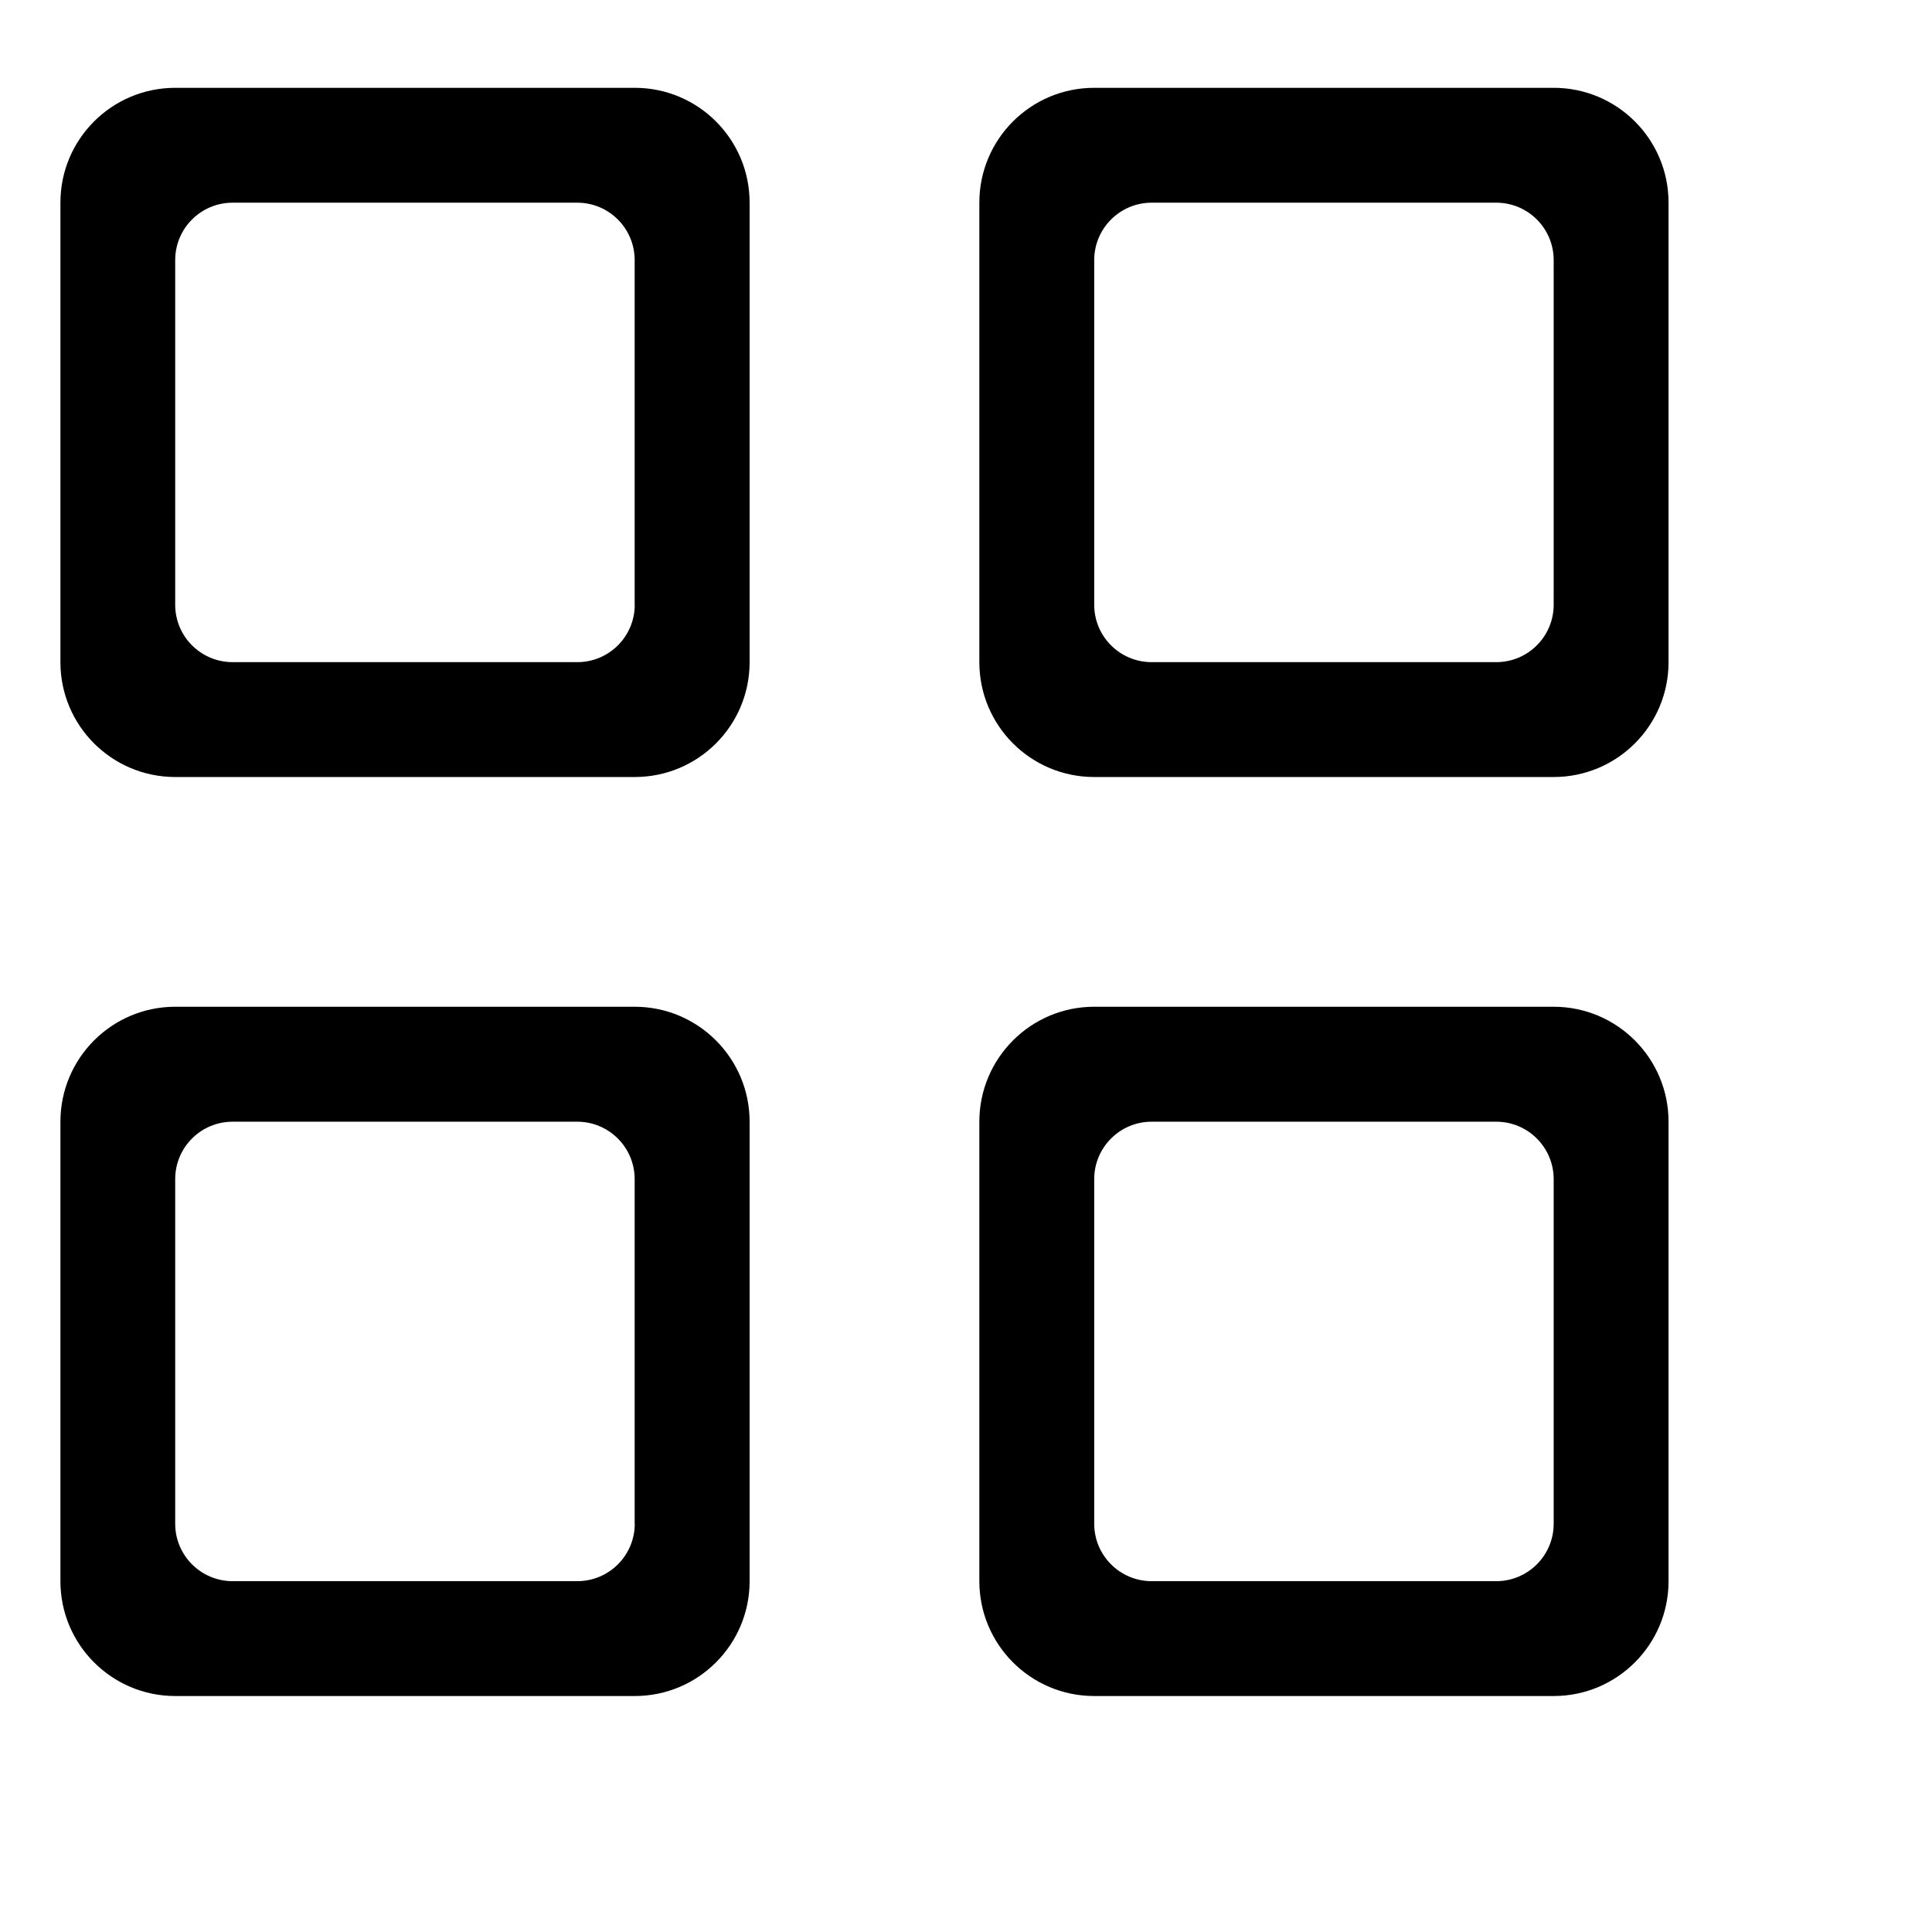
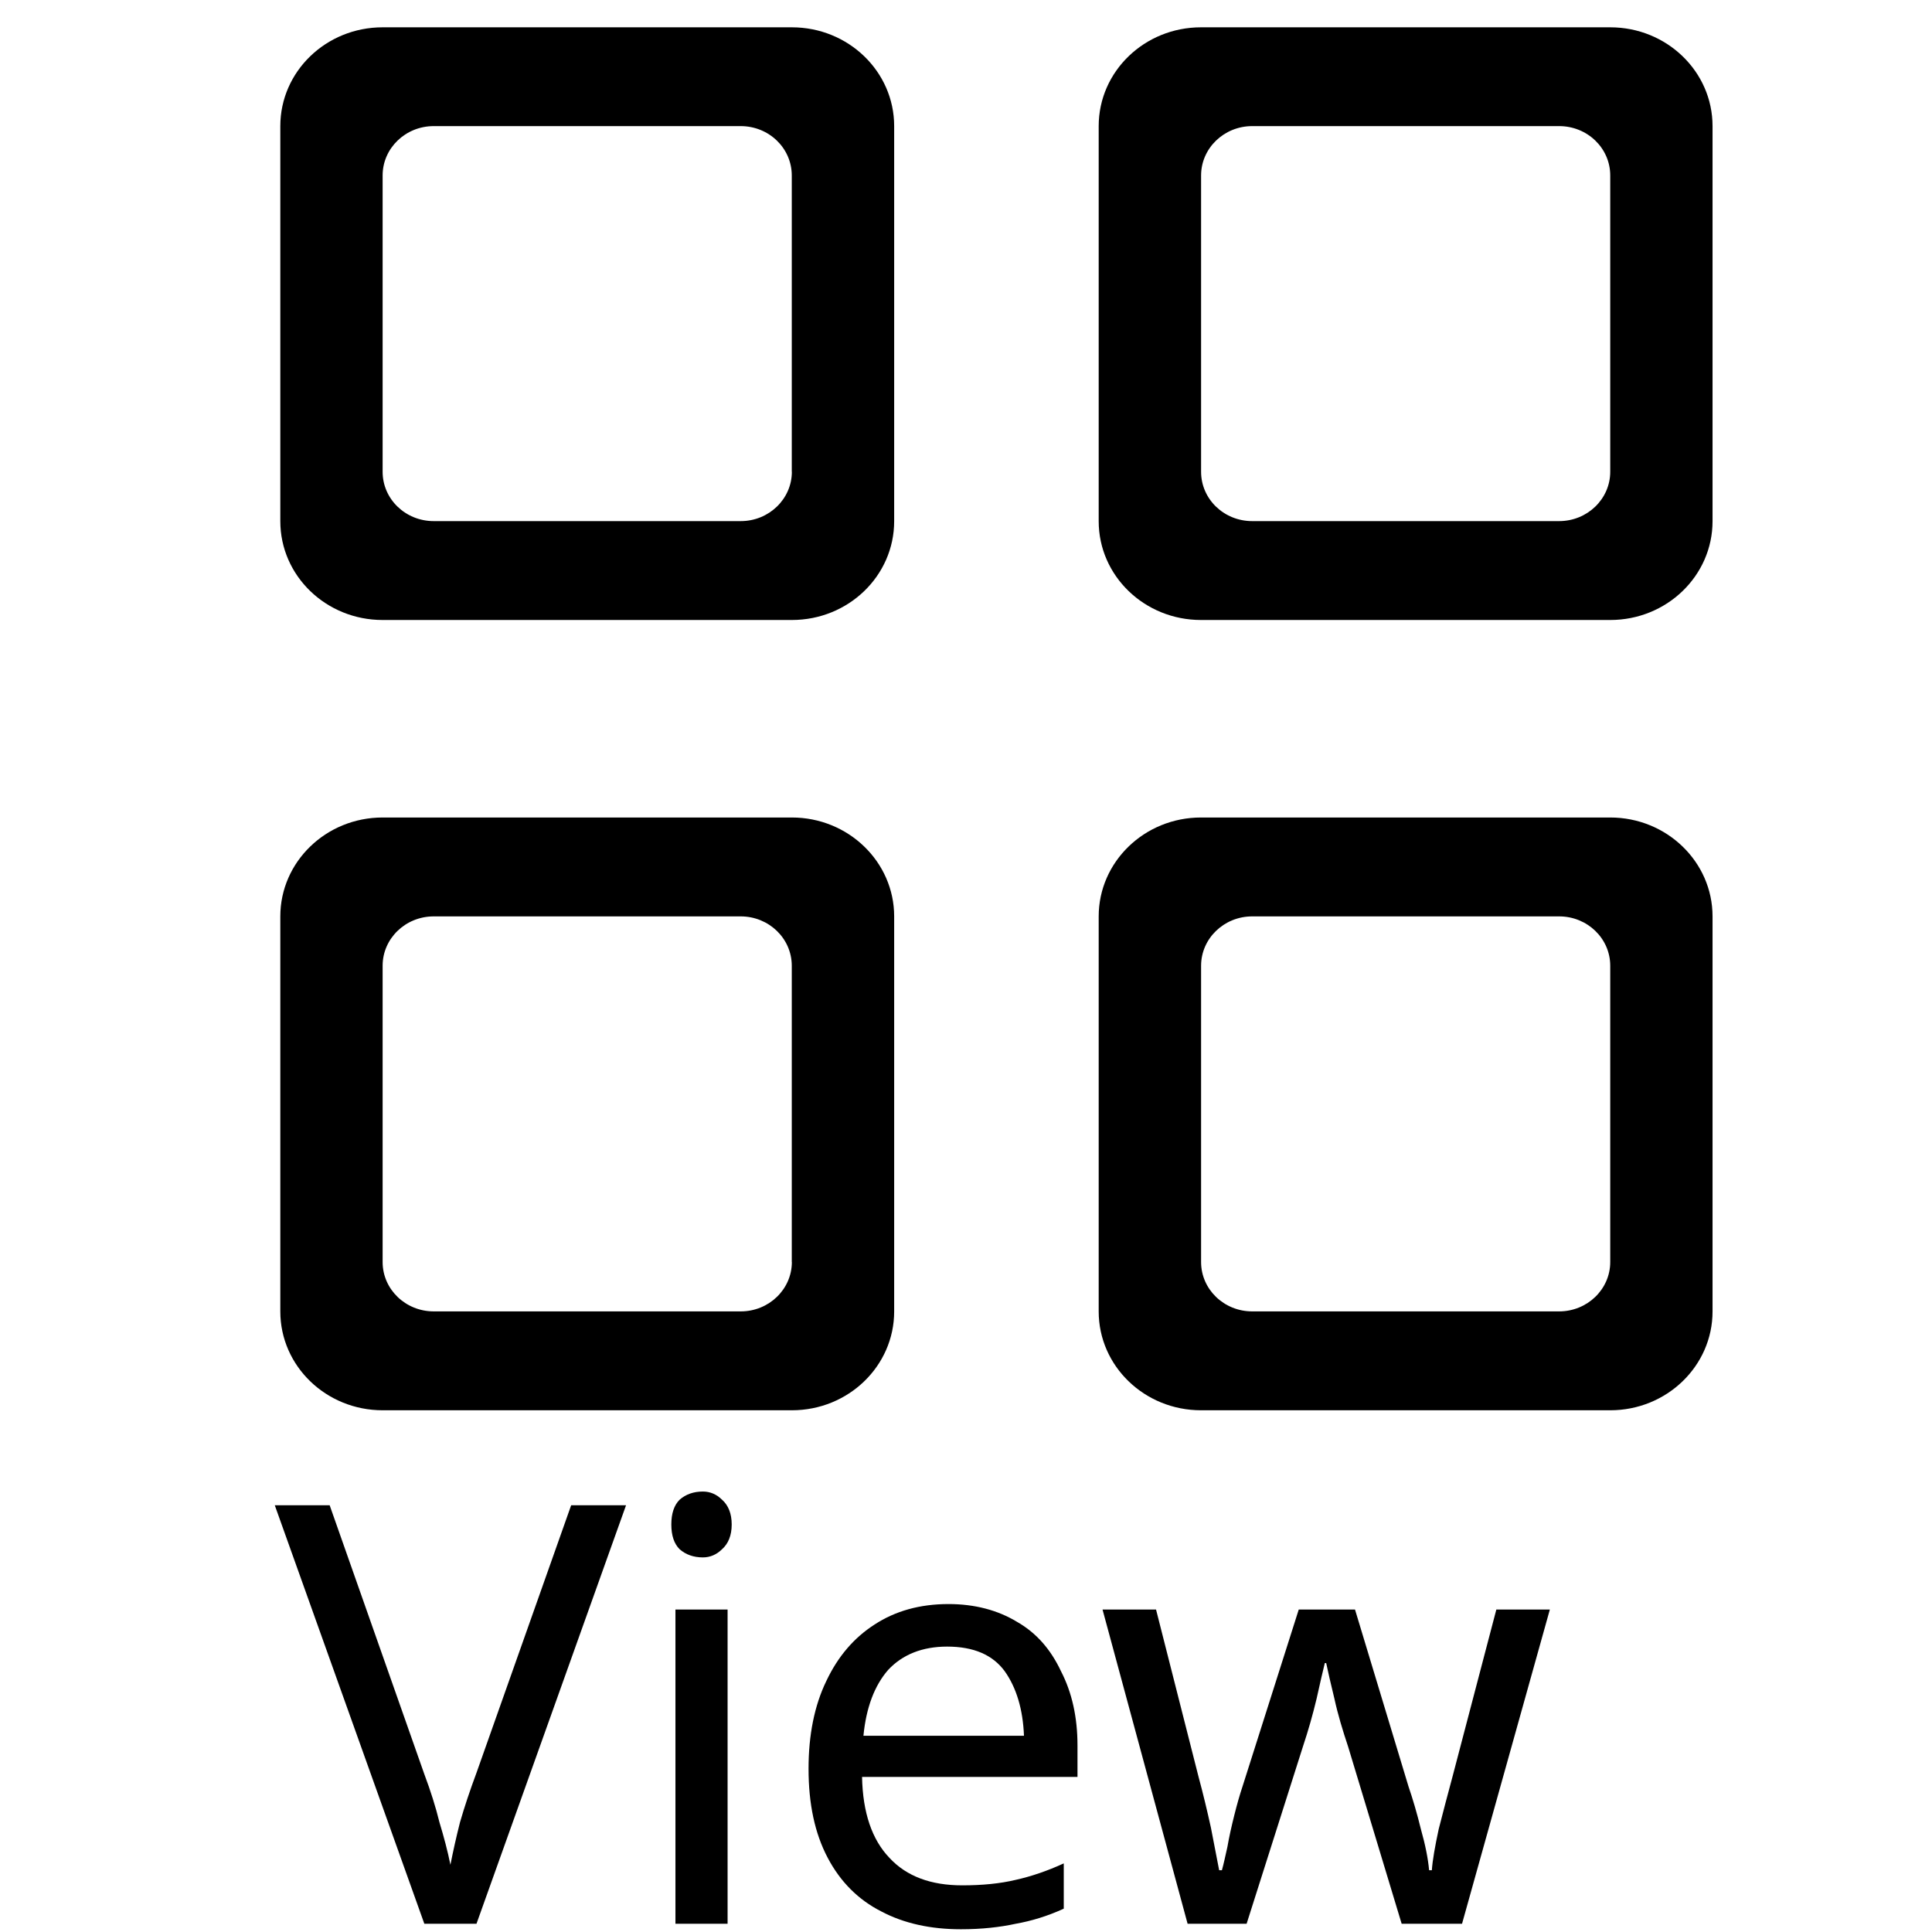
- <svg viewBox="0 0 22 22">
-   <path d="M7.228,11.464H1.996c-0.723,0-1.308,0.587-1.308,1.309v5.232c0,0.722,0.585,1.308,1.308,1.308h5.232   c0.723,0,1.308-0.586,1.308-1.308v-5.232C8.536,12.051,7.95,11.464,7.228,11.464z M7.228,17.351c0,0.361-0.293,0.654-0.654,0.654   H2.649c-0.361,0-0.654-0.293-0.654-0.654v-3.924c0-0.361,0.292-0.654,0.654-0.654h3.924c0.361,0,0.654,0.293,0.654,0.654V17.351z    M17.692,11.464H12.46c-0.723,0-1.308,0.587-1.308,1.309v5.232c0,0.722,0.585,1.308,1.308,1.308h5.232   c0.722,0,1.308-0.586,1.308-1.308v-5.232C19,12.051,18.414,11.464,17.692,11.464z M17.692,17.351c0,0.361-0.293,0.654-0.654,0.654   h-3.924c-0.361,0-0.654-0.293-0.654-0.654v-3.924c0-0.361,0.293-0.654,0.654-0.654h3.924c0.361,0,0.654,0.293,0.654,0.654V17.351z    M7.228,1H1.996C1.273,1,0.688,1.585,0.688,2.308V7.54c0,0.723,0.585,1.308,1.308,1.308h5.232c0.723,0,1.308-0.585,1.308-1.308   V2.308C8.536,1.585,7.95,1,7.228,1z M7.228,6.886c0,0.361-0.293,0.654-0.654,0.654H2.649c-0.361,0-0.654-0.292-0.654-0.654V2.962   c0-0.361,0.292-0.654,0.654-0.654h3.924c0.361,0,0.654,0.292,0.654,0.654V6.886z M17.692,1H12.46c-0.723,0-1.308,0.585-1.308,1.308   V7.54c0,0.723,0.585,1.308,1.308,1.308h5.232C18.414,8.848,19,8.263,19,7.54V2.308C19,1.585,18.414,1,17.692,1z M17.692,6.886   c0,0.361-0.293,0.654-0.654,0.654h-3.924c-0.361,0-0.654-0.292-0.654-0.654V2.962c0-0.361,0.293-0.654,0.654-0.654h3.924   c0.361,0,0.654,0.292,0.654,0.654V6.886z" />
+ <svg xmlns="http://www.w3.org/2000/svg" viewBox="0 0 22 22" version="1.1" id="svg4">
+   <defs id="defs8" />
+   <path d="m 9.017,9.309 h -4.66 c -0.644,0 -1.165,0.505 -1.165,1.126 v 4.499 c 0,0.621 0.521,1.125 1.165,1.125 h 4.66 c 0.644,0 1.165,-0.504 1.165,-1.125 v -4.499 c 0,-0.621 -0.522,-1.126 -1.165,-1.126 z m 0,5.062 c 0,0.31 -0.261,0.562 -0.582,0.562 H 4.939 c -0.322,0 -0.582,-0.252 -0.582,-0.562 v -3.374 c 0,-0.31 0.26,-0.562 0.582,-0.562 h 3.495 c 0.322,0 0.582,0.252 0.582,0.562 V 14.371 Z M 18.336,9.309 h -4.66 c -0.644,0 -1.165,0.505 -1.165,1.126 v 4.499 c 0,0.621 0.521,1.125 1.165,1.125 h 4.66 c 0.643,0 1.165,-0.504 1.165,-1.125 v -4.499 c 0,-0.621 -0.522,-1.126 -1.165,-1.126 z m 0,5.062 c 0,0.31 -0.261,0.562 -0.582,0.562 h -3.495 c -0.322,0 -0.582,-0.252 -0.582,-0.562 v -3.374 c 0,-0.31 0.261,-0.562 0.582,-0.562 h 3.495 c 0.322,0 0.582,0.252 0.582,0.562 z M 9.017,0.311 h -4.66 c -0.644,0 -1.165,0.503 -1.165,1.125 v 4.499 c 0,0.622 0.521,1.125 1.165,1.125 h 4.66 c 0.644,0 1.165,-0.503 1.165,-1.125 V 1.436 c 0,-0.622 -0.522,-1.125 -1.165,-1.125 z m 0,5.061 c 0,0.31 -0.261,0.562 -0.582,0.562 H 4.939 c -0.322,0 -0.582,-0.251 -0.582,-0.562 V 1.998 c 0,-0.31 0.26,-0.562 0.582,-0.562 h 3.495 c 0.322,0 0.582,0.251 0.582,0.562 V 5.372 Z M 18.336,0.311 h -4.66 c -0.644,0 -1.165,0.503 -1.165,1.125 v 4.499 c 0,0.622 0.521,1.125 1.165,1.125 h 4.66 c 0.643,0 1.165,-0.503 1.165,-1.125 V 1.436 c 0,-0.622 -0.522,-1.125 -1.165,-1.125 z m 0,5.061 c 0,0.31 -0.261,0.562 -0.582,0.562 h -3.495 c -0.322,0 -0.582,-0.251 -0.582,-0.562 V 1.998 c 0,-0.31 0.261,-0.562 0.582,-0.562 h 3.495 c 0.322,0 0.582,0.251 0.582,0.562 z" id="path2" style="stroke-width:0.875" />
+   <text xml:space="preserve" style="font-style:normal;font-weight:normal;font-size:6.667px;line-height:1.25;font-family:sans-serif;fill:#000000;fill-opacity:1;stroke:none" x="3.13" y="21.91" id="text408">
+     <tspan id="tspan406" x="3.13" y="21.91">View</tspan>
+   </text>
</svg>
